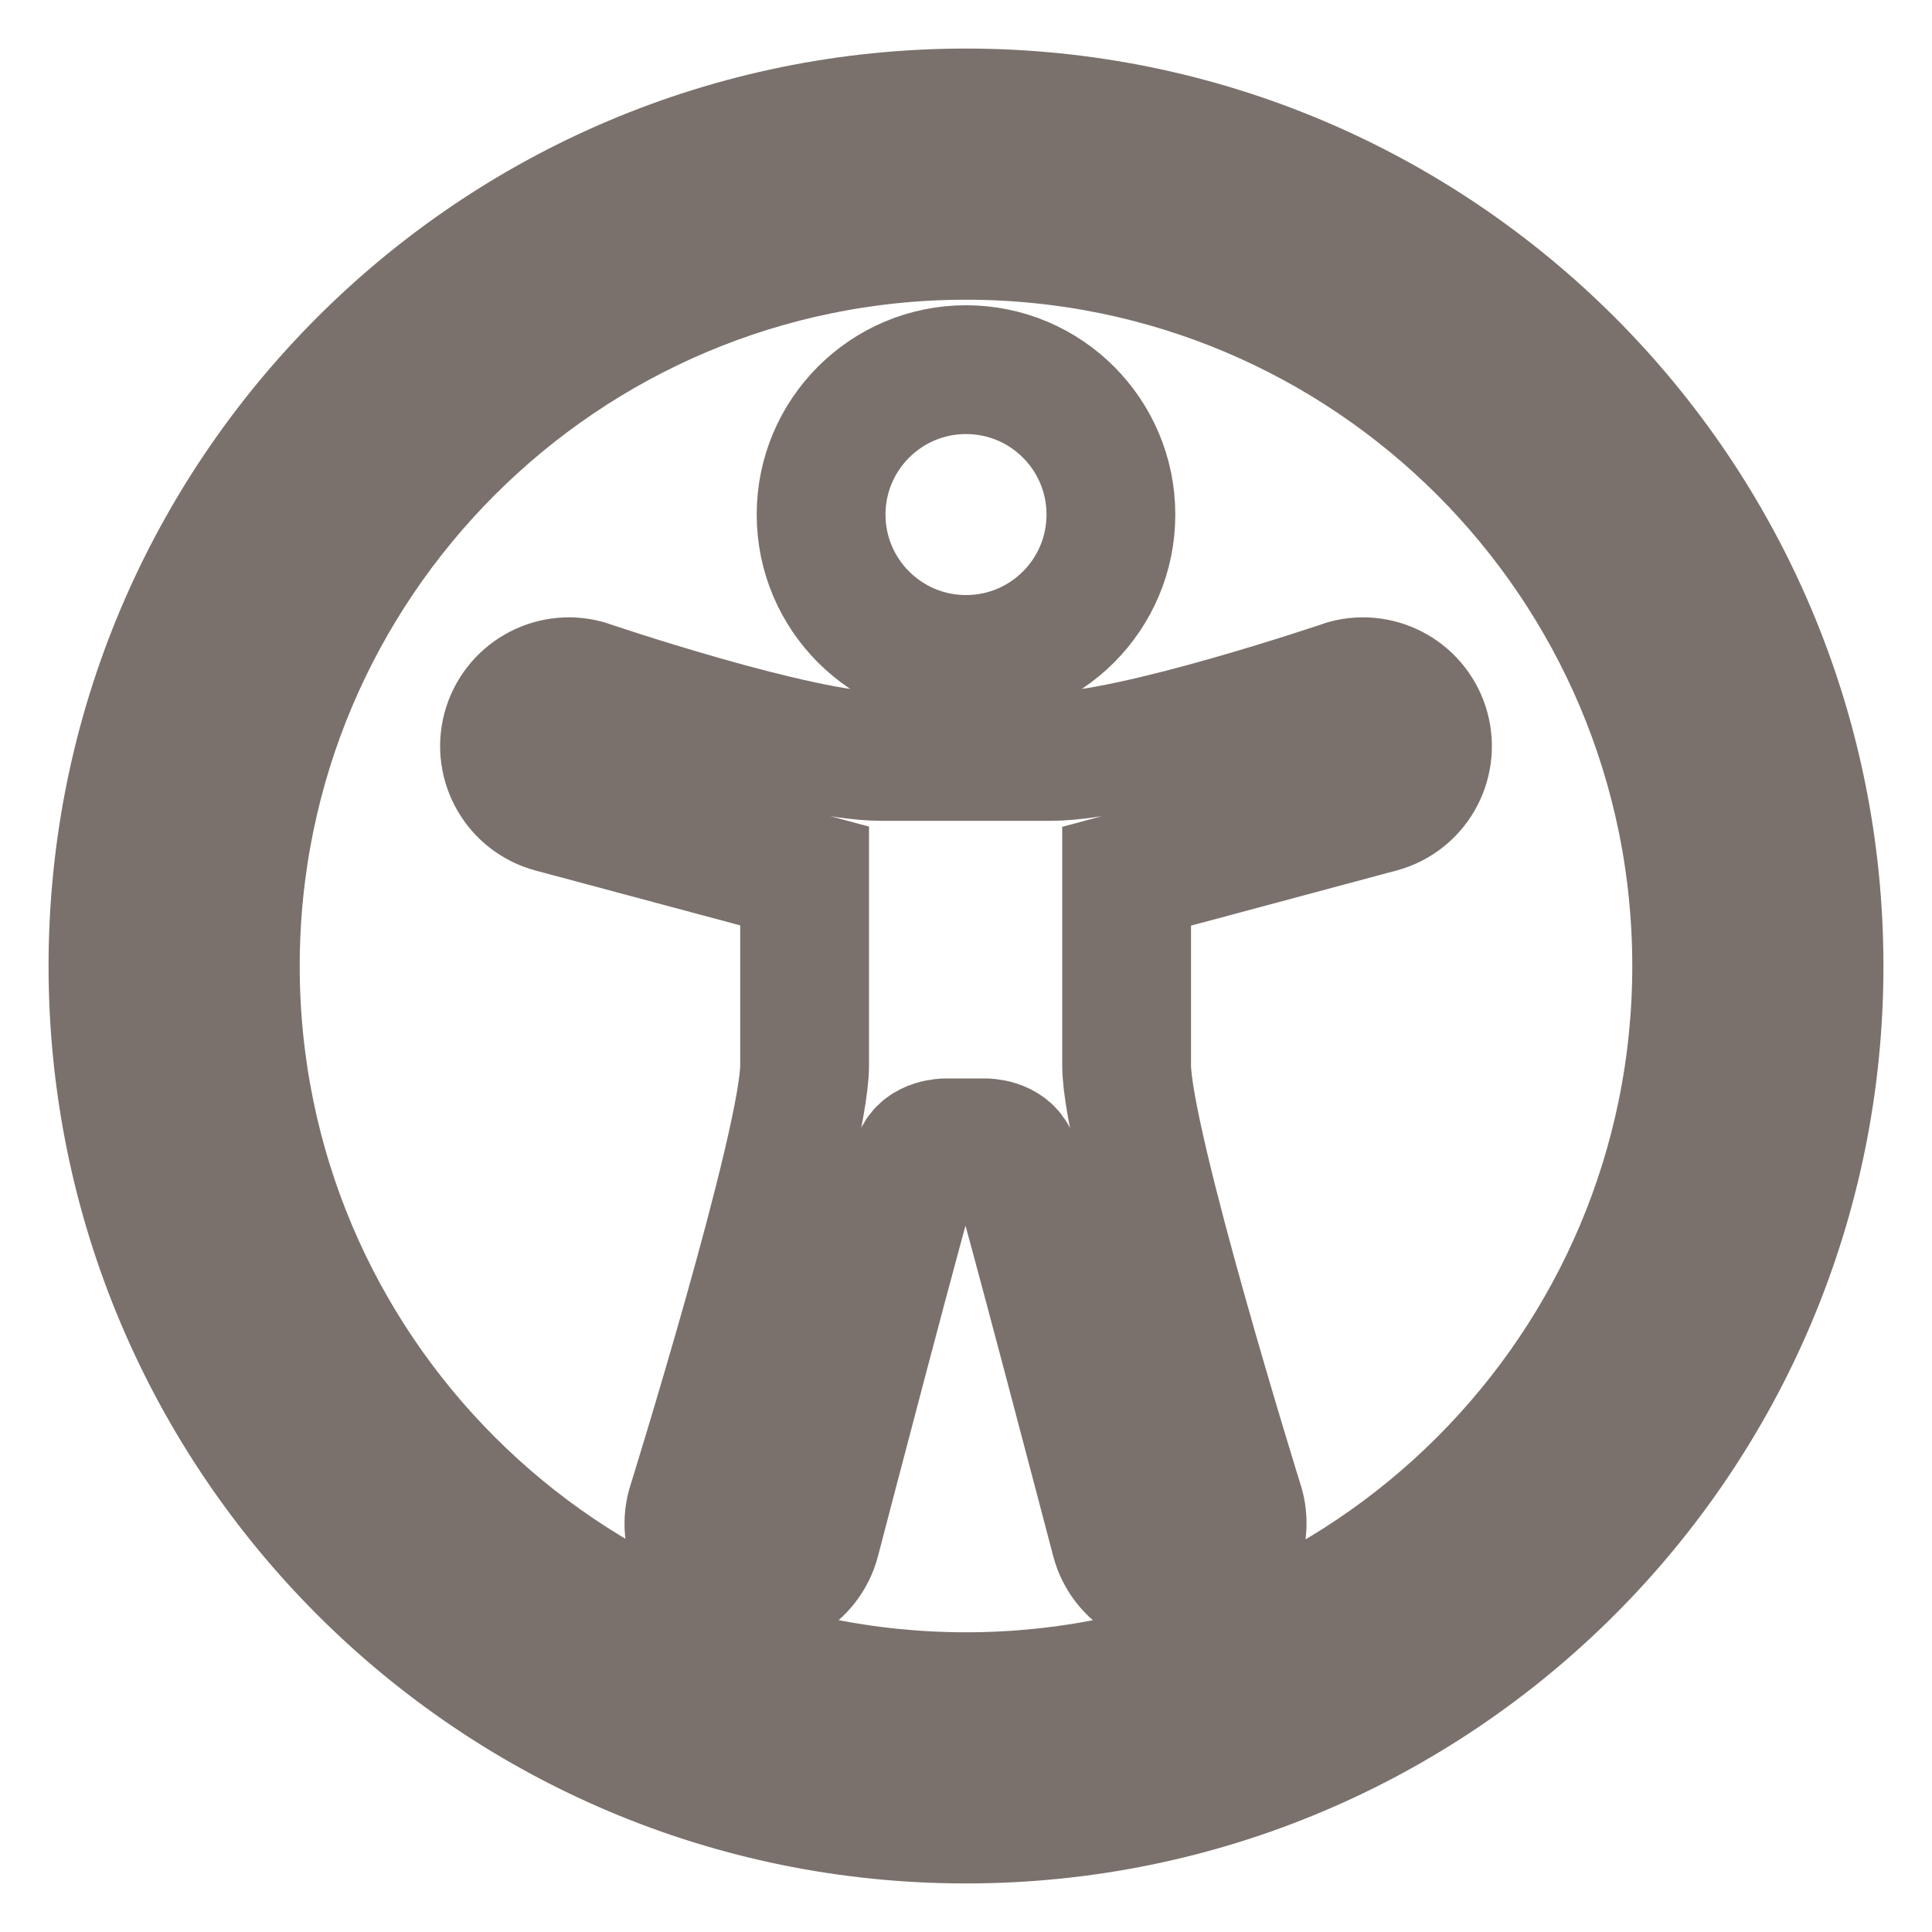
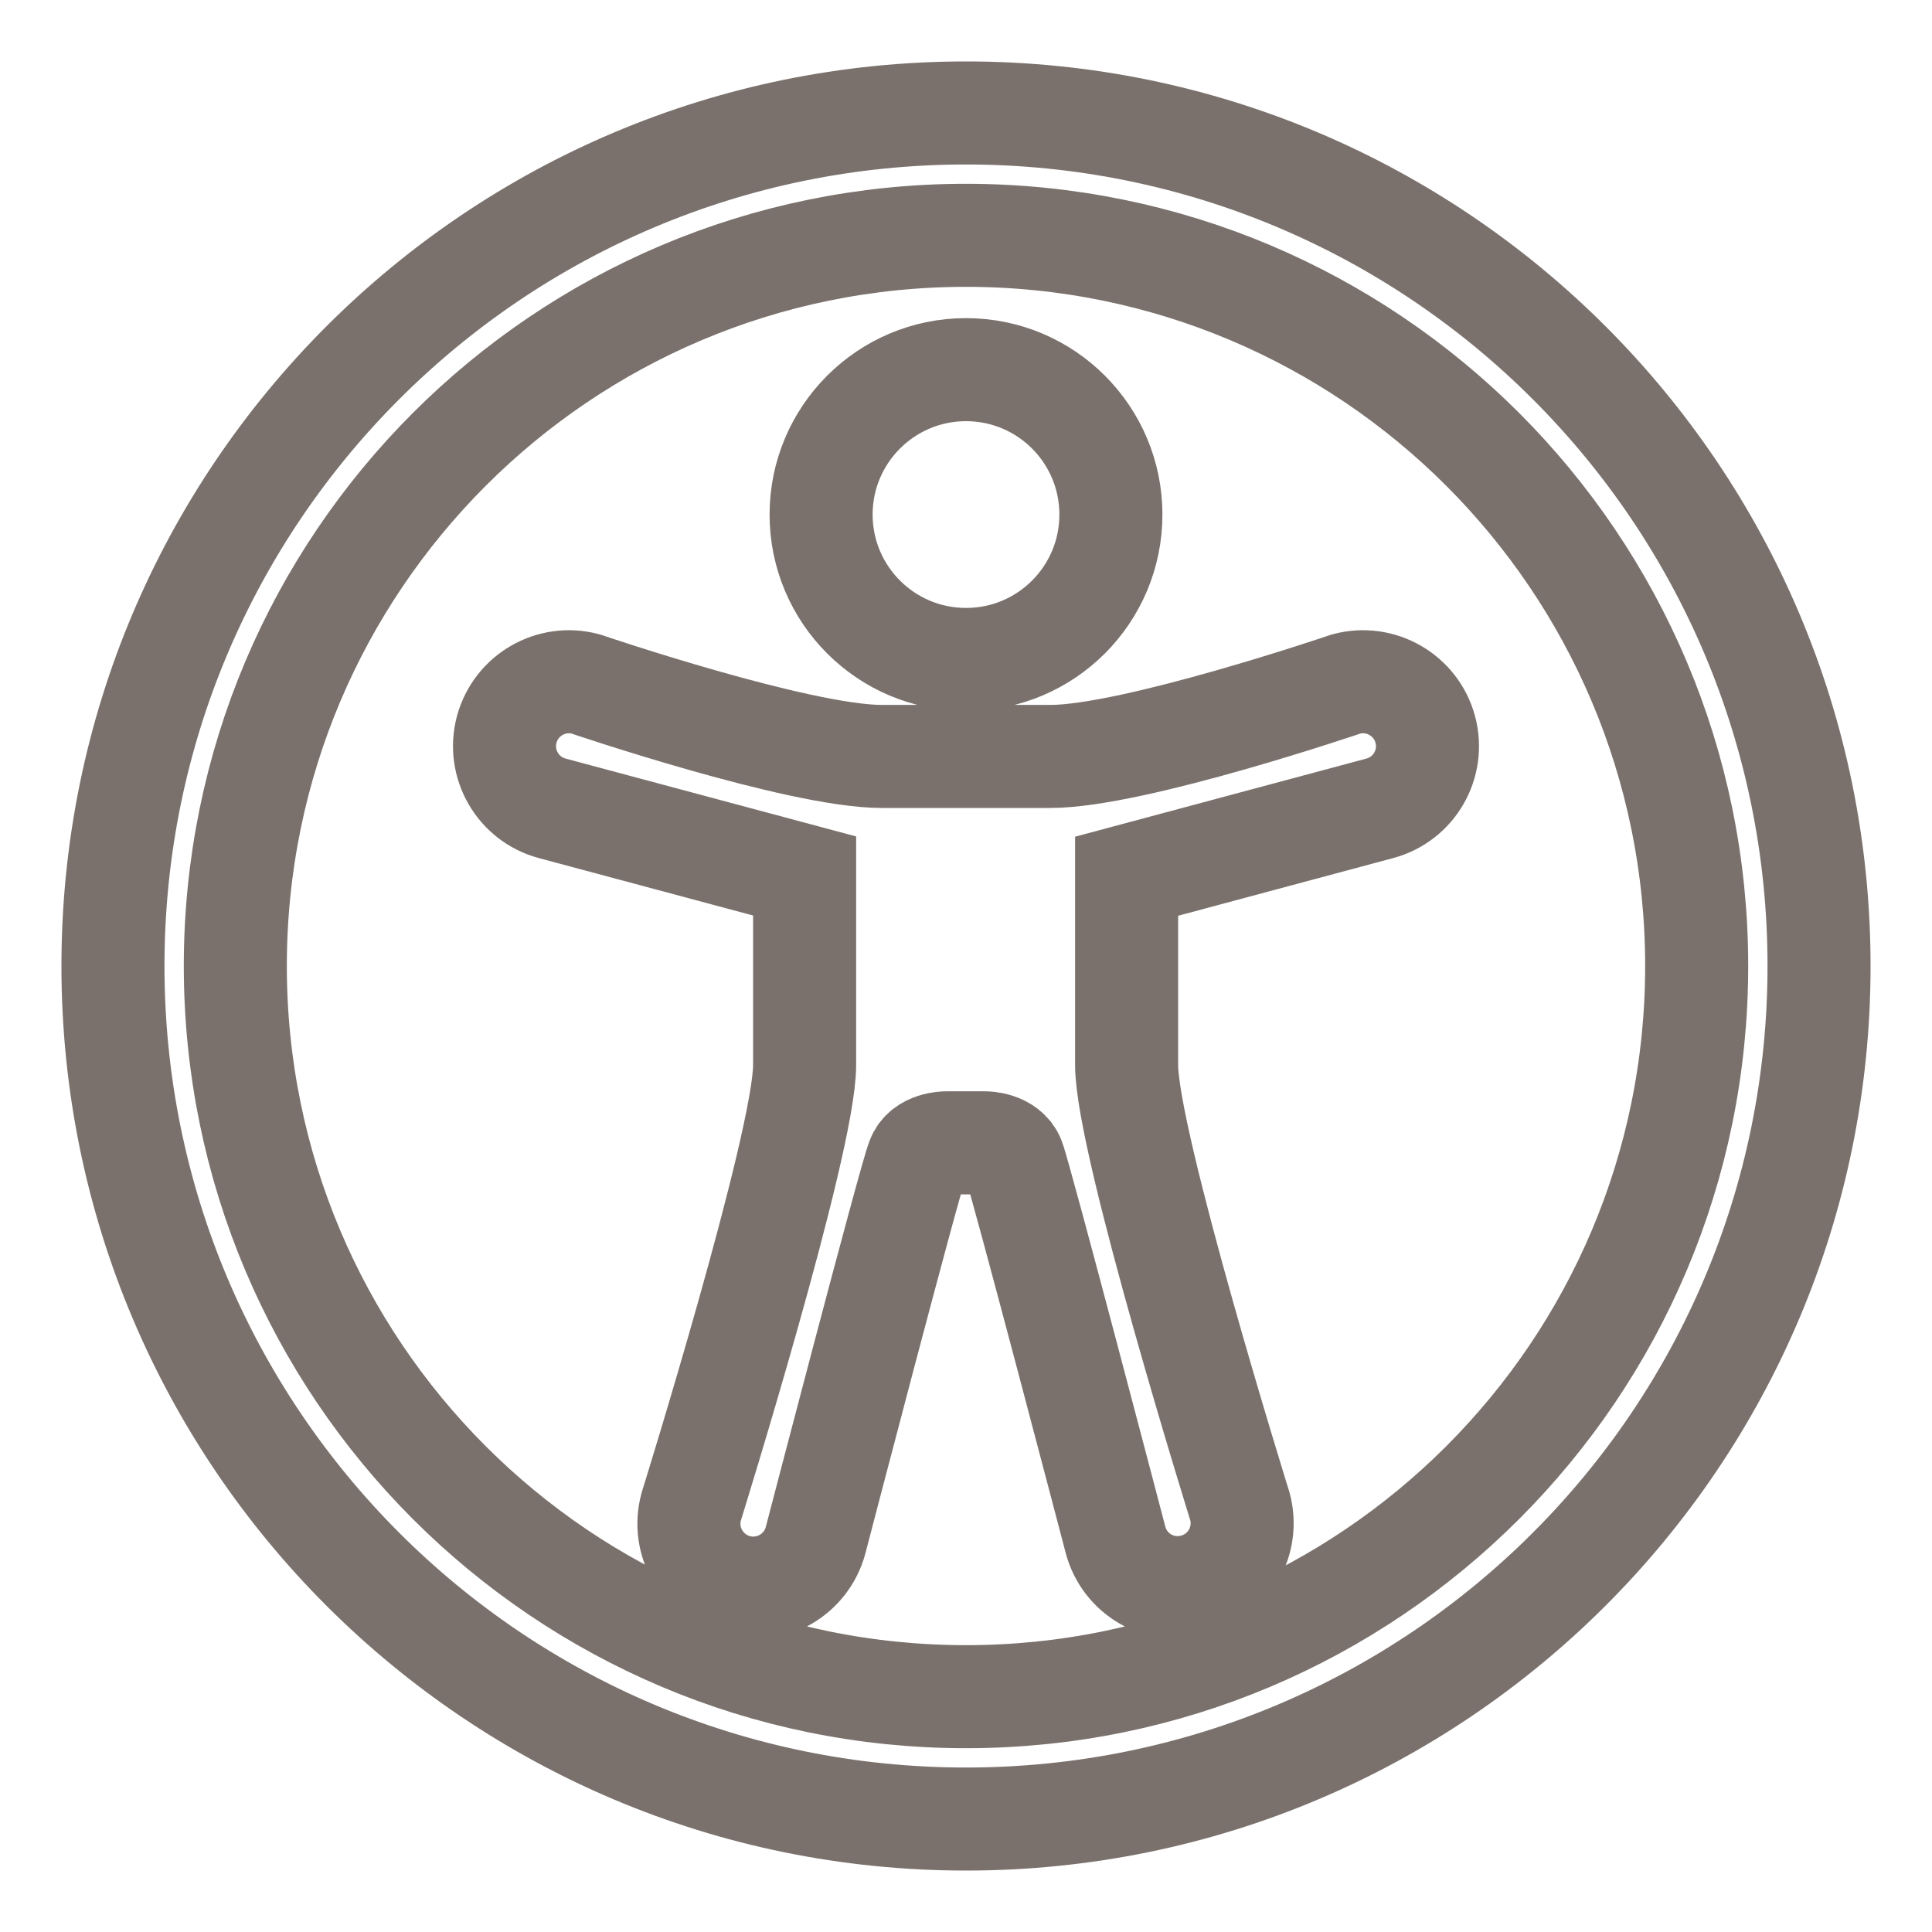
<svg xmlns="http://www.w3.org/2000/svg" width="24" height="24" viewBox="0 0 15 15" fill="none">
-   <path stroke="#7A716C" d="M0.877 7.5C0.877 3.842 3.842 0.877 7.5 0.877C11.158 0.877 14.123 3.842 14.123 7.5C14.123 11.158 11.158 14.123 7.5 14.123C3.842 14.123 0.877 11.158 0.877 7.5ZM7.5 1.827C4.367 1.827 1.827 4.367 1.827 7.5C1.827 10.633 4.367 13.173 7.5 13.173C10.633 13.173 13.173 10.633 13.173 7.5C13.173 4.367 10.633 1.827 7.5 1.827ZM7.125 9C7.07 9.127 6.332 11.959 6.332 11.959C6.26 12.226 5.986 12.384 5.719 12.313C5.453 12.241 5.294 11.967 5.366 11.7C5.366 11.7 6.247 8.873 6.247 8.27V6.801L4.288 6.276C4.021 6.205 3.863 5.93 3.934 5.664C4.006 5.397 4.28 5.239 4.546 5.31C4.546 5.31 6.2 5.873 6.846 5.873H8.155C8.8 5.873 10.453 5.31 10.453 5.31C10.72 5.239 10.994 5.397 11.066 5.664C11.137 5.931 10.979 6.205 10.712 6.276L8.747 6.803V8.27C8.747 8.873 9.627 11.697 9.627 11.697C9.698 11.964 9.54 12.238 9.273 12.309C9.006 12.381 8.732 12.223 8.661 11.956C8.661 11.956 7.92 9.127 7.869 9C7.82 8.873 7.65 8.873 7.65 8.873H7.343C7.343 8.873 7.17 8.873 7.125 9ZM7.5 5.12C8.122 5.12 8.625 4.616 8.625 3.995C8.625 3.374 8.122 2.87 7.5 2.87C6.879 2.87 6.375 3.374 6.375 3.995C6.375 4.616 6.879 5.12 7.5 5.12Z" fill="none" fill-rule="none" clip-rule="evenodd">
+   <path stroke="#7A716C" stroke-width="0.8" d="M0.877 7.5C0.877 3.842 3.842 0.877 7.5 0.877C11.158 0.877 14.123 3.842 14.123 7.5C14.123 11.158 11.158 14.123 7.5 14.123C3.842 14.123 0.877 11.158 0.877 7.5ZM7.5 1.827C4.367 1.827 1.827 4.367 1.827 7.5C1.827 10.633 4.367 13.173 7.5 13.173C10.633 13.173 13.173 10.633 13.173 7.5C13.173 4.367 10.633 1.827 7.5 1.827ZM7.125 9C7.07 9.127 6.332 11.959 6.332 11.959C6.26 12.226 5.986 12.384 5.719 12.313C5.453 12.241 5.294 11.967 5.366 11.7C5.366 11.7 6.247 8.873 6.247 8.27V6.801L4.288 6.276C4.021 6.205 3.863 5.93 3.934 5.664C4.006 5.397 4.28 5.239 4.546 5.31C4.546 5.31 6.2 5.873 6.846 5.873H8.155C8.8 5.873 10.453 5.31 10.453 5.31C10.72 5.239 10.994 5.397 11.066 5.664C11.137 5.931 10.979 6.205 10.712 6.276L8.747 6.803V8.27C8.747 8.873 9.627 11.697 9.627 11.697C9.698 11.964 9.54 12.238 9.273 12.309C9.006 12.381 8.732 12.223 8.661 11.956C8.661 11.956 7.92 9.127 7.869 9C7.82 8.873 7.65 8.873 7.65 8.873H7.343C7.343 8.873 7.17 8.873 7.125 9ZM7.5 5.12C8.122 5.12 8.625 4.616 8.625 3.995C8.625 3.374 8.122 2.87 7.5 2.87C6.879 2.87 6.375 3.374 6.375 3.995C6.375 4.616 6.879 5.12 7.5 5.12Z" fill="none" fill-rule="none" clip-rule="evenodd">
</path>
</svg>
